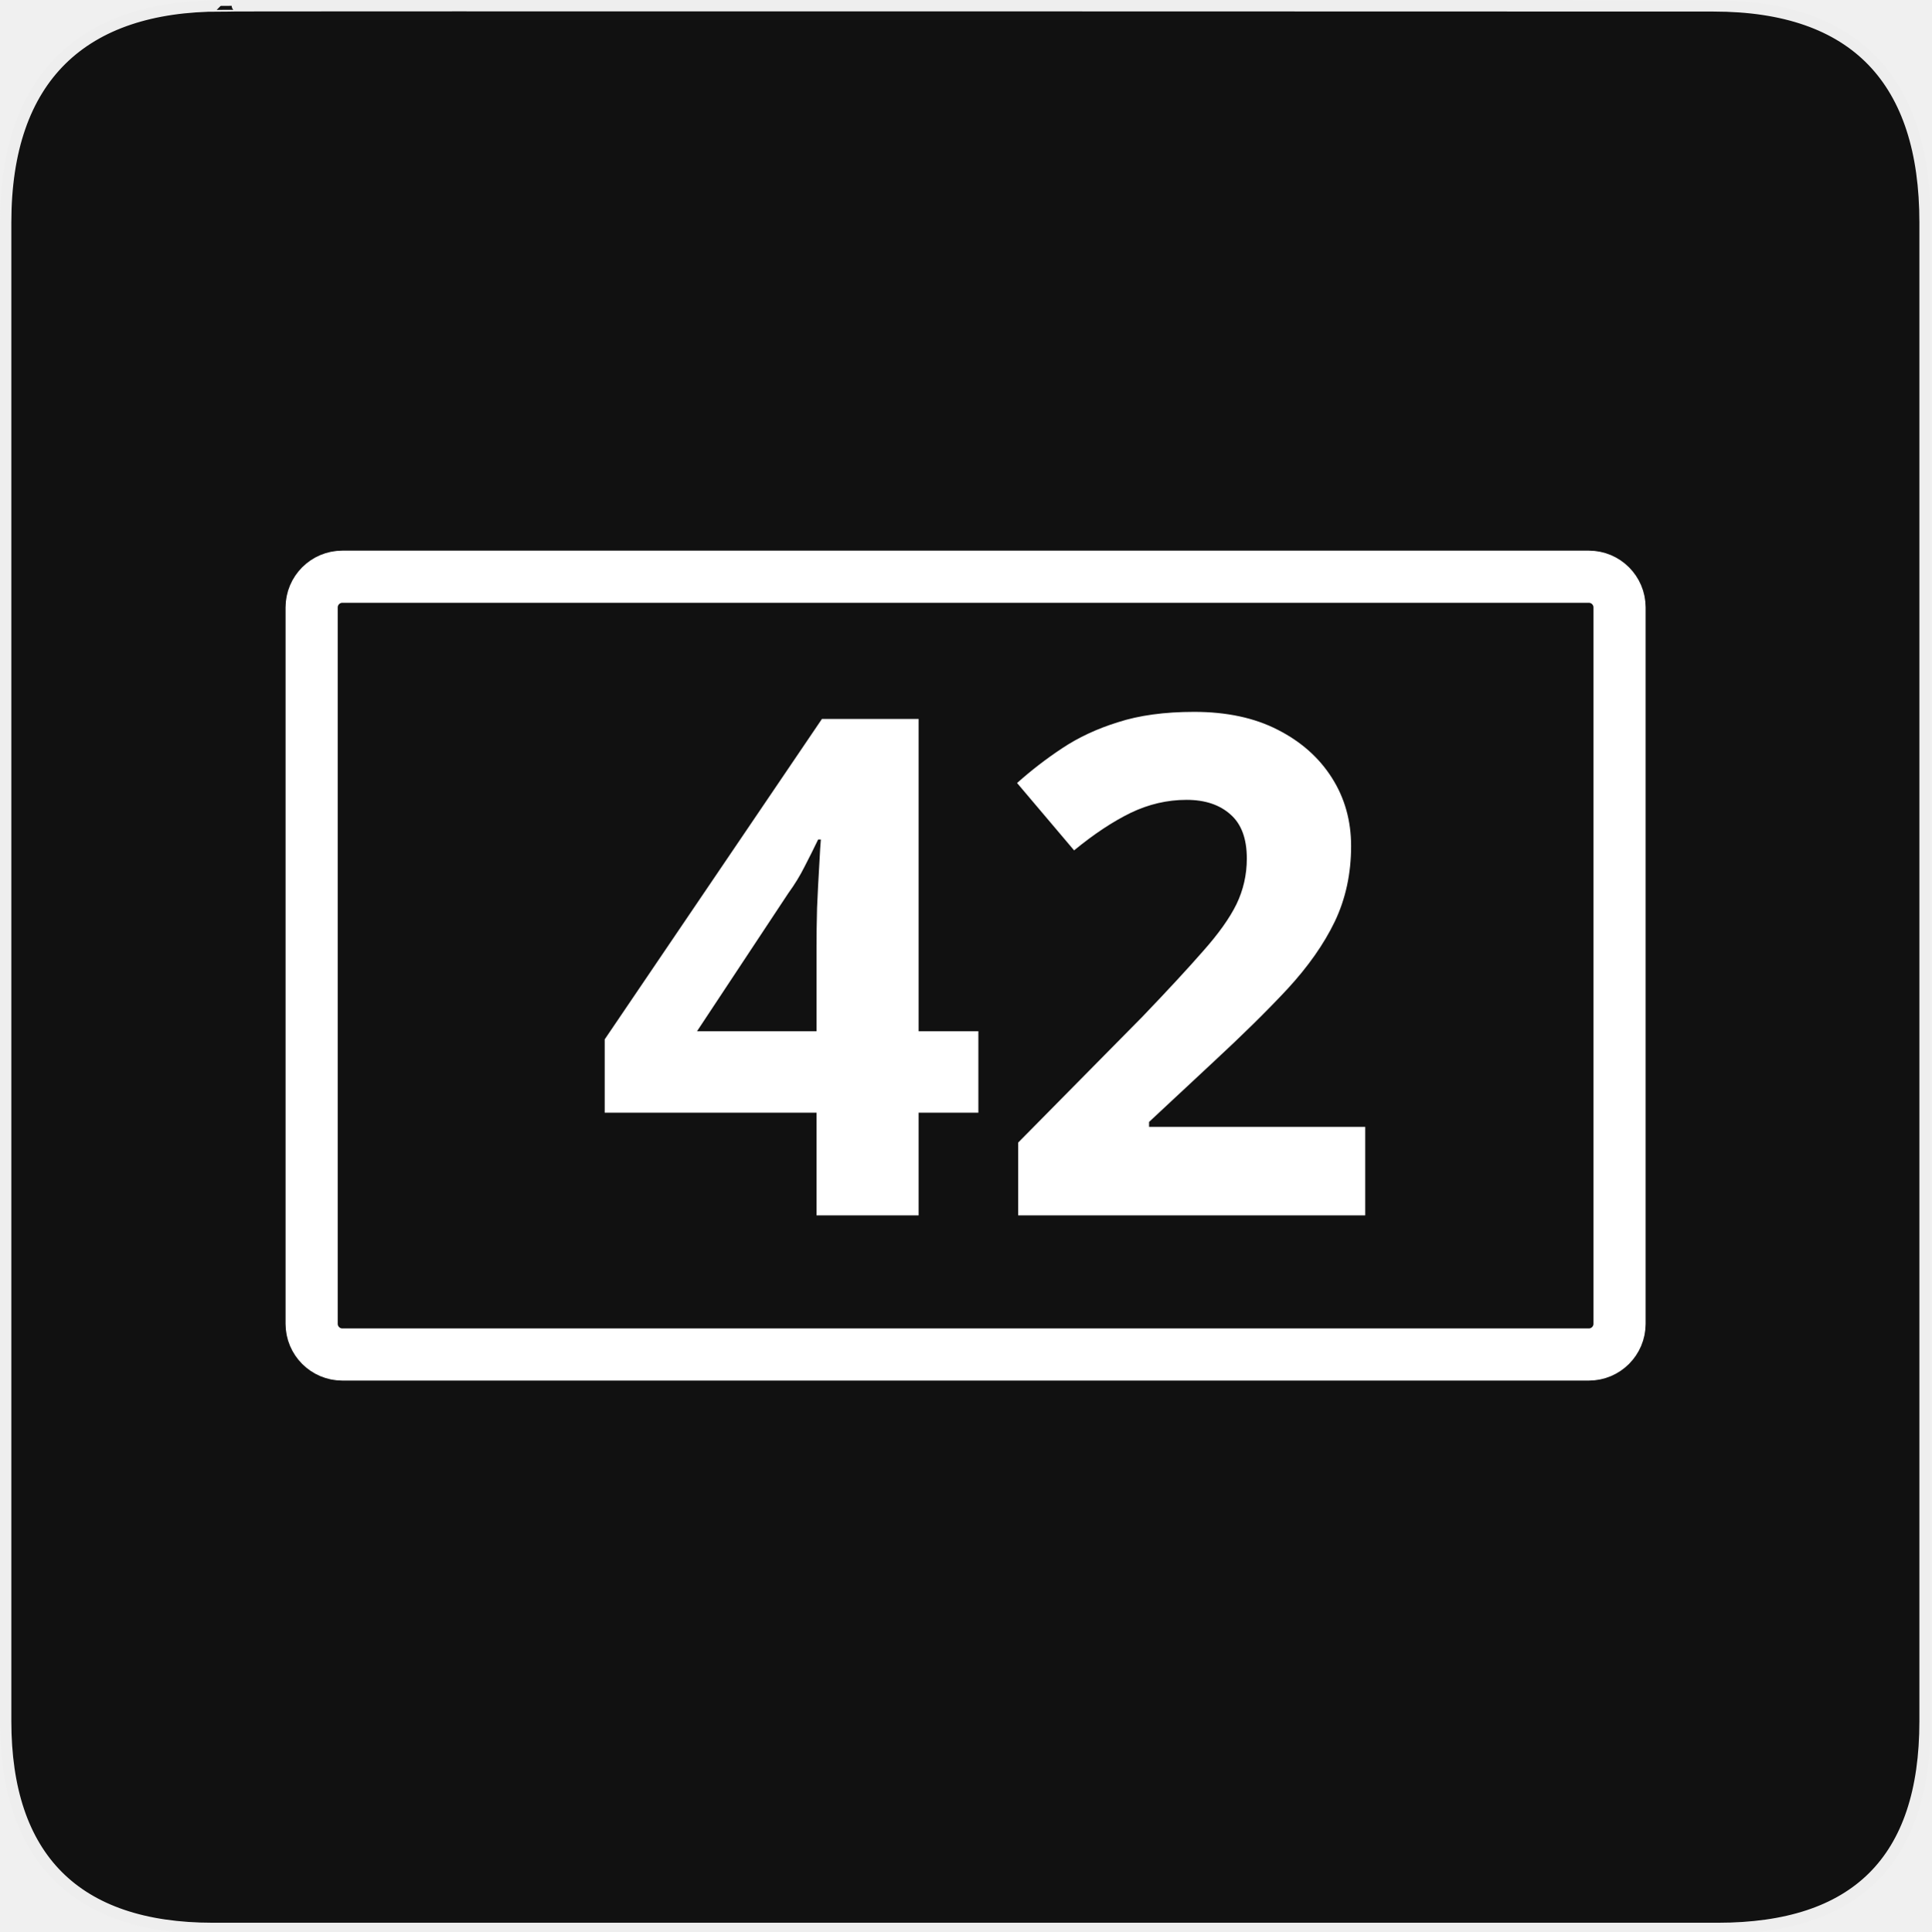
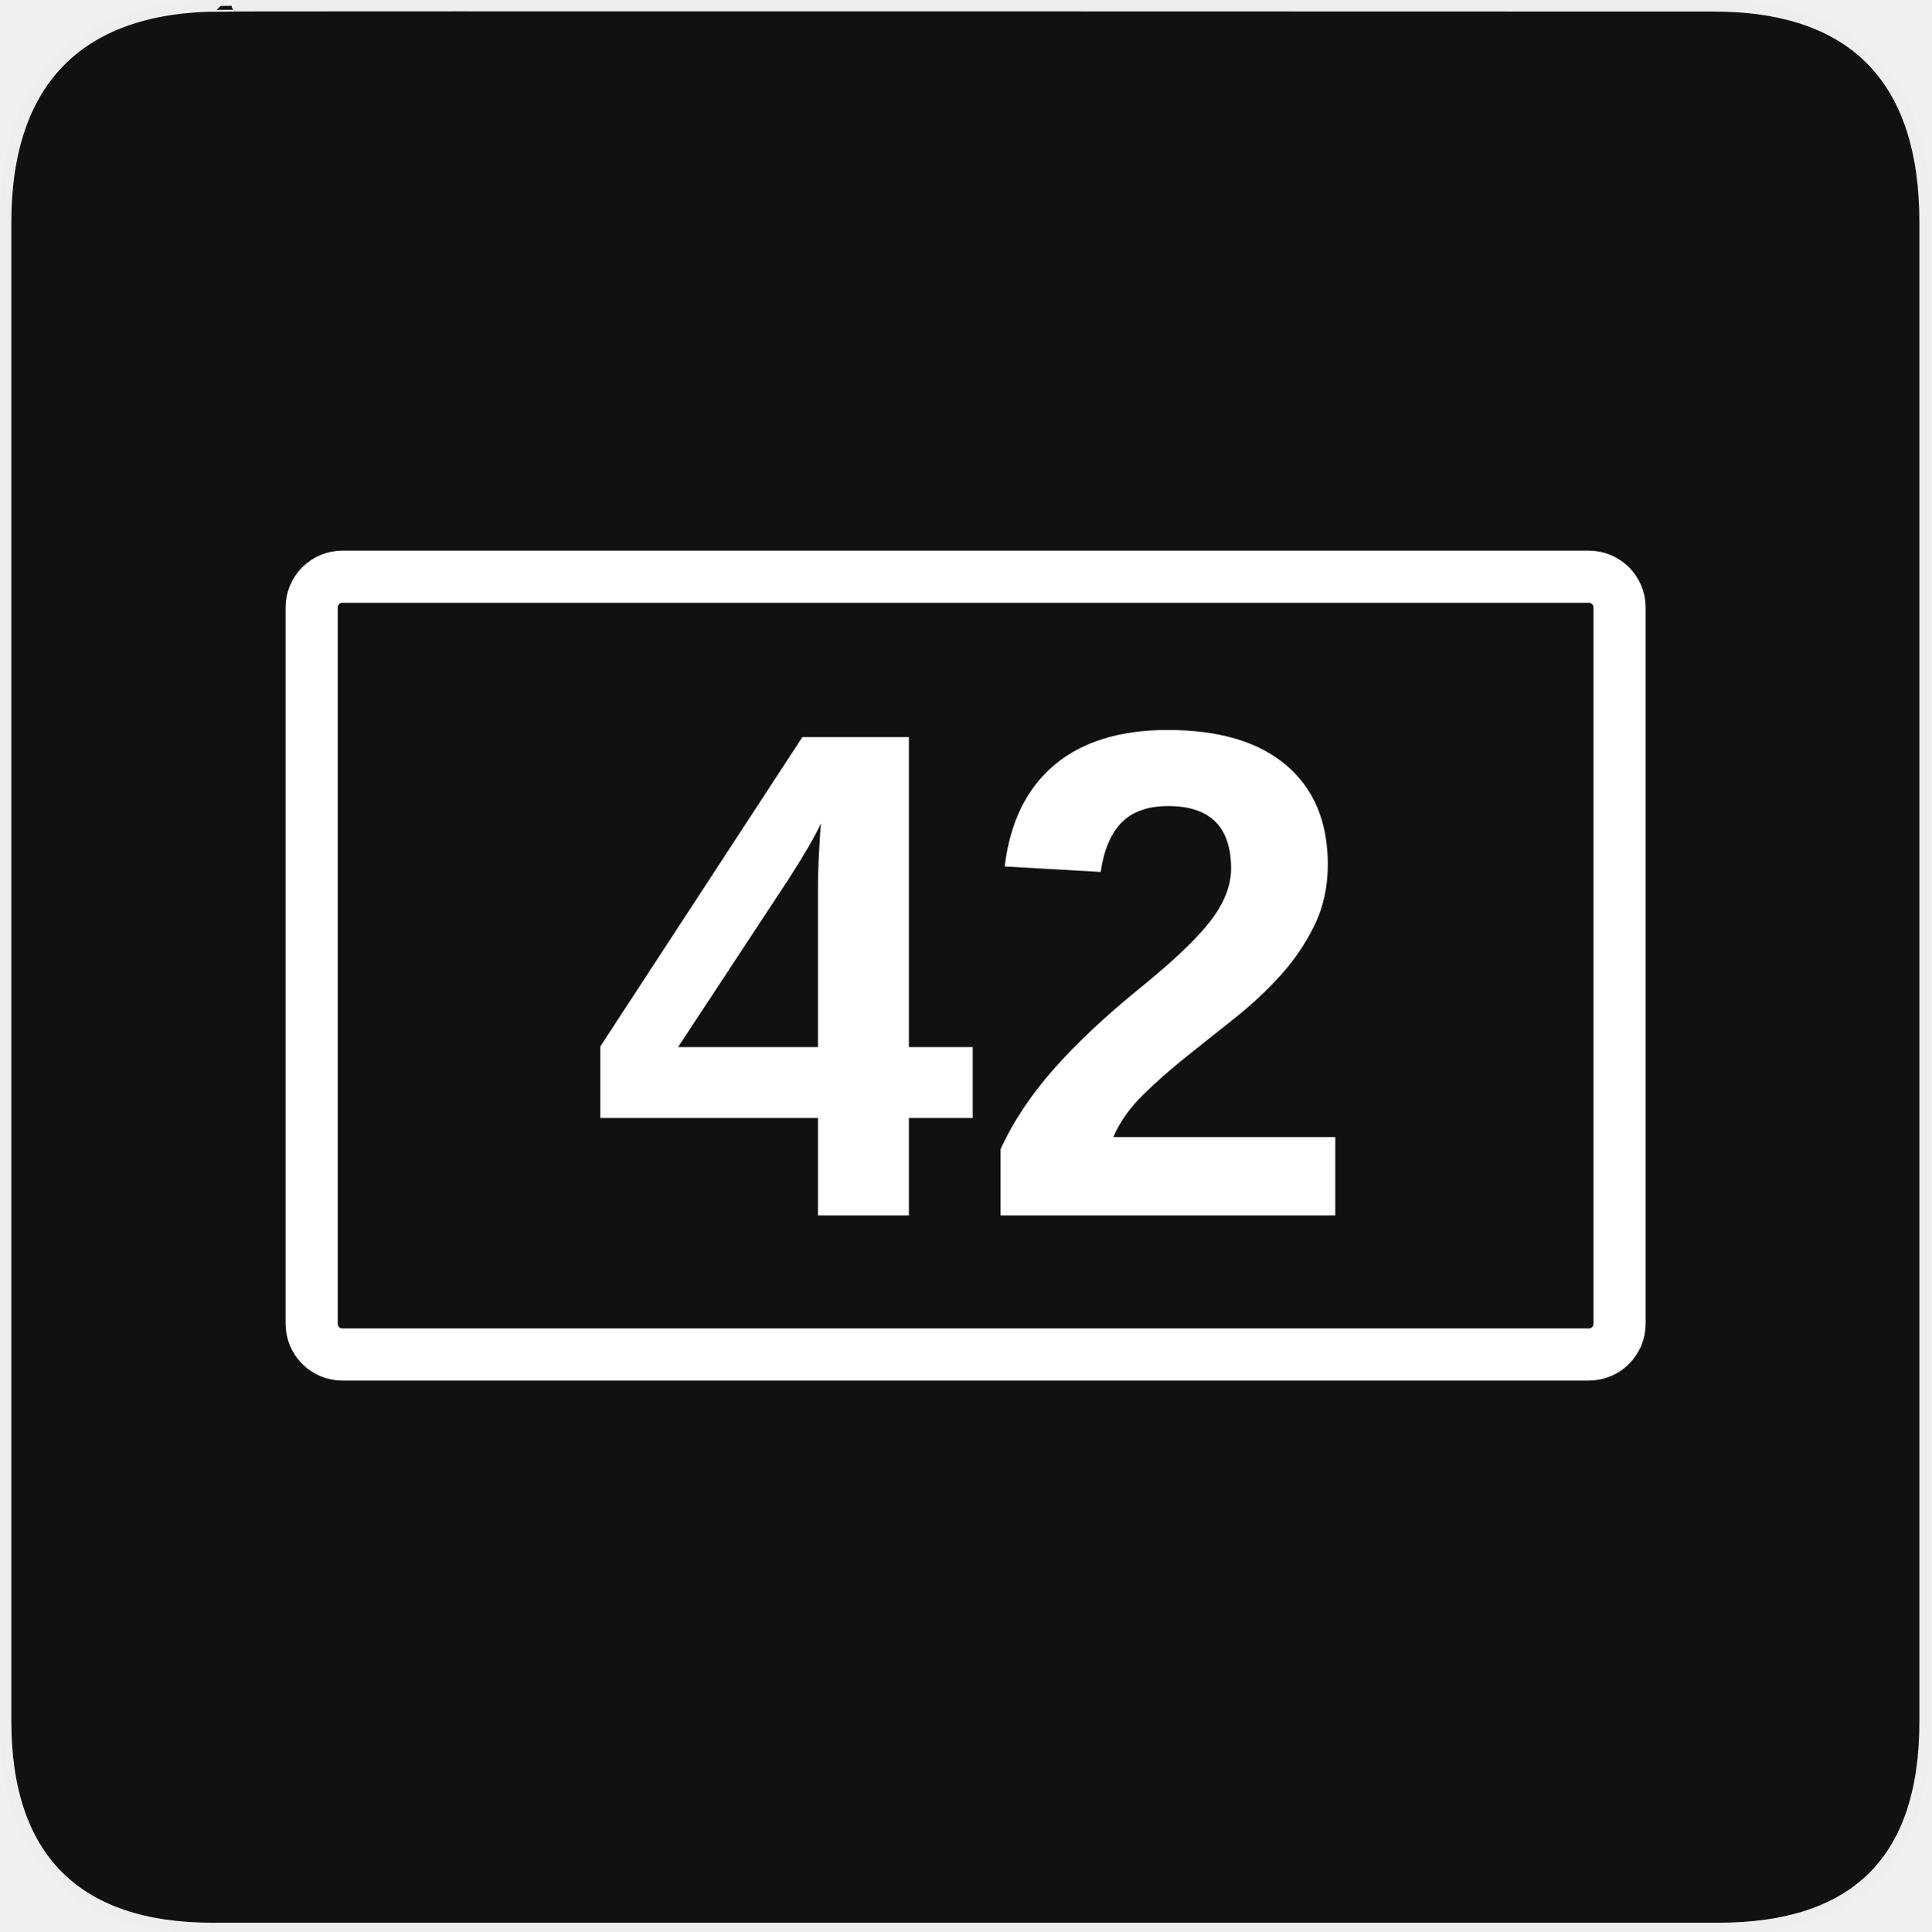
<svg xmlns="http://www.w3.org/2000/svg" version="1.1" x="0px" y="0px" width="580px" height="580px" viewBox="0 0 580 580" enable-background="new 0 0 580 580" xml:space="preserve" id="svg3000">
-   <defs id="defs3011" />
+   <defs id="defs3011">
+ </defs>
  <g id="Layer_1">
    <g id="Layer_2">
      <g id="g1327">
        <path id="path1329" d="M66.275,1.768     c-41.335,0-64.571,21.371-64.571,65.036v450.123c0,40.844,20.895,62.229,62.192,62.229h452.024     c41.307,0,62.229-20.315,62.229-62.229V66.804c0-42.602-20.923-65.036-63.521-65.036C514.625,1.768,66.133,1.625,66.275,1.768z" stroke-width="3.408" stroke="#EEEEEE" fill="#111111" />
      </g>
    </g>
  </g>
-   <g id="g4801" transform="matrix(10.43999,0,0,10.43999,-3318.363,-4556.06)">
-     <rect ry="0.884" rx="0.884" y="452.995" x="326.816" height="22.375" width="37.625" id="rect3253" style="fill:none;stroke:#ffffff;stroke-width:1.5;stroke-linejoin:round;stroke-miterlimit:4;stroke-opacity:1;stroke-dasharray:none" />
-     <text id="text4023" y="471.37" x="334.901" style="font-size:20px;font-style:normal;font-variant:normal;font-weight:bold;font-stretch:normal;text-align:start;line-height:125%;letter-spacing:0px;word-spacing:0px;writing-mode:lr-tb;text-anchor:start;fill:#ffffff;fill-opacity:1;stroke:none;font-family:Sans;-inkscape-font-specification:Sans Bold" xml:space="preserve">
-       <tspan y="471.37" x="334.901" id="tspan4025">42</tspan>
-     </text>
-   </g>
+   <rect style="fill:none;stroke:#ffffff;stroke-width:15.66;stroke-linejoin:round;stroke-miterlimit:4;stroke-opacity:1;stroke-dasharray:none" id="rect3253" width="392.805" height="233.595" x="93.598" y="173.203" rx="9.228" ry="9.228" />
+   <text xml:space="preserve" style="font-size:208.8px;font-style:normal;font-variant:normal;font-weight:bold;font-stretch:normal;text-align:start;line-height:125%;letter-spacing:0px;word-spacing:0px;writing-mode:lr;text-anchor:start;fill:#ffffff;fill-opacity:1;stroke:none;font-family:Arial;-inkscape-font-specification:Arial Bold" x="177.138" y="365.037" id="text4023">
+     <tspan id="tspan4025" x="177.138" y="365.037">42</tspan>
+   </text>
</svg>
